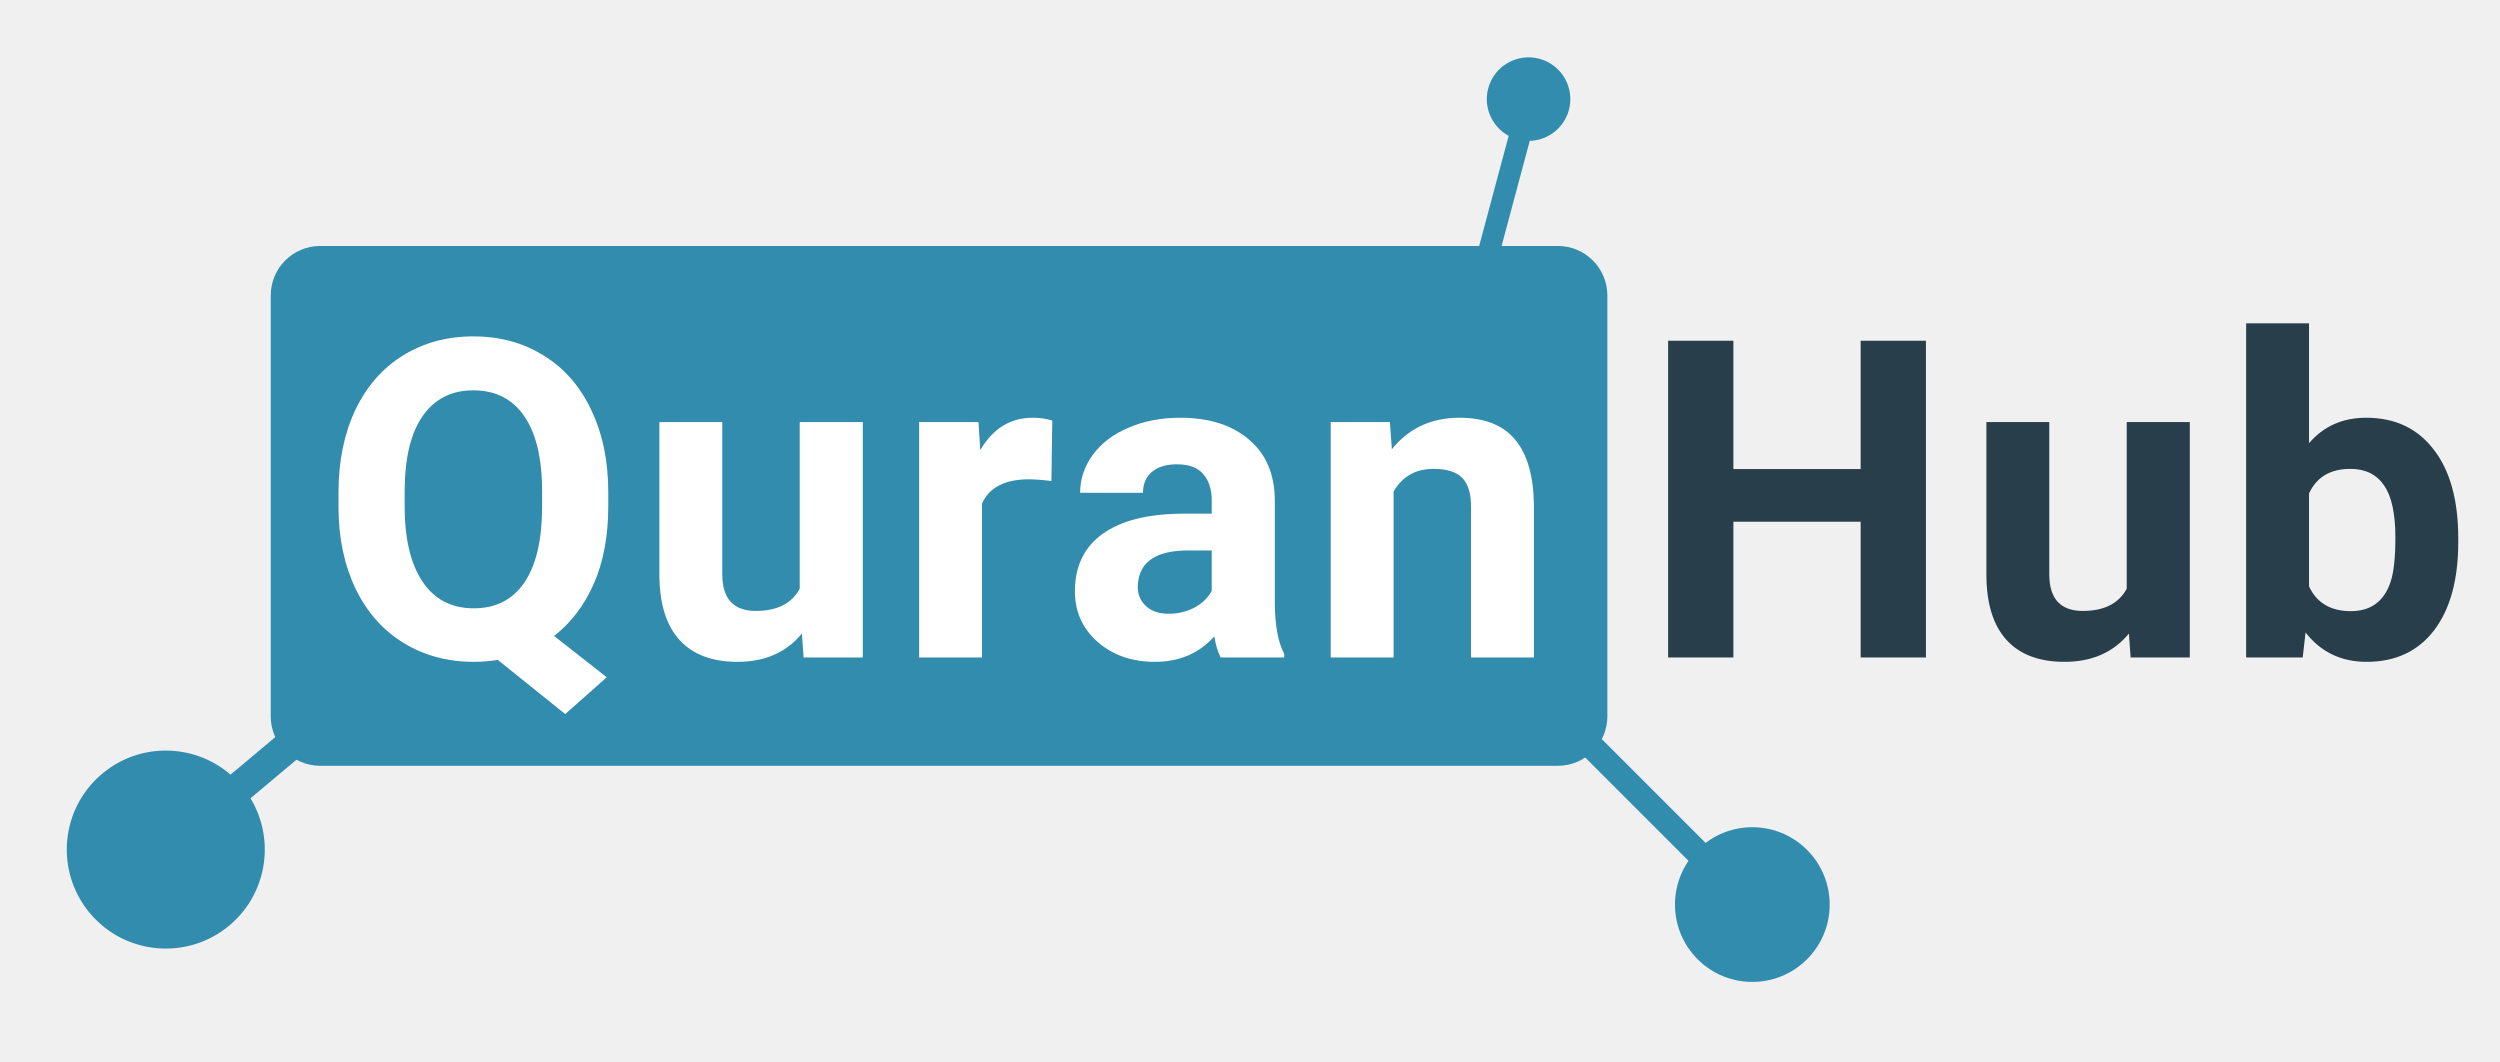
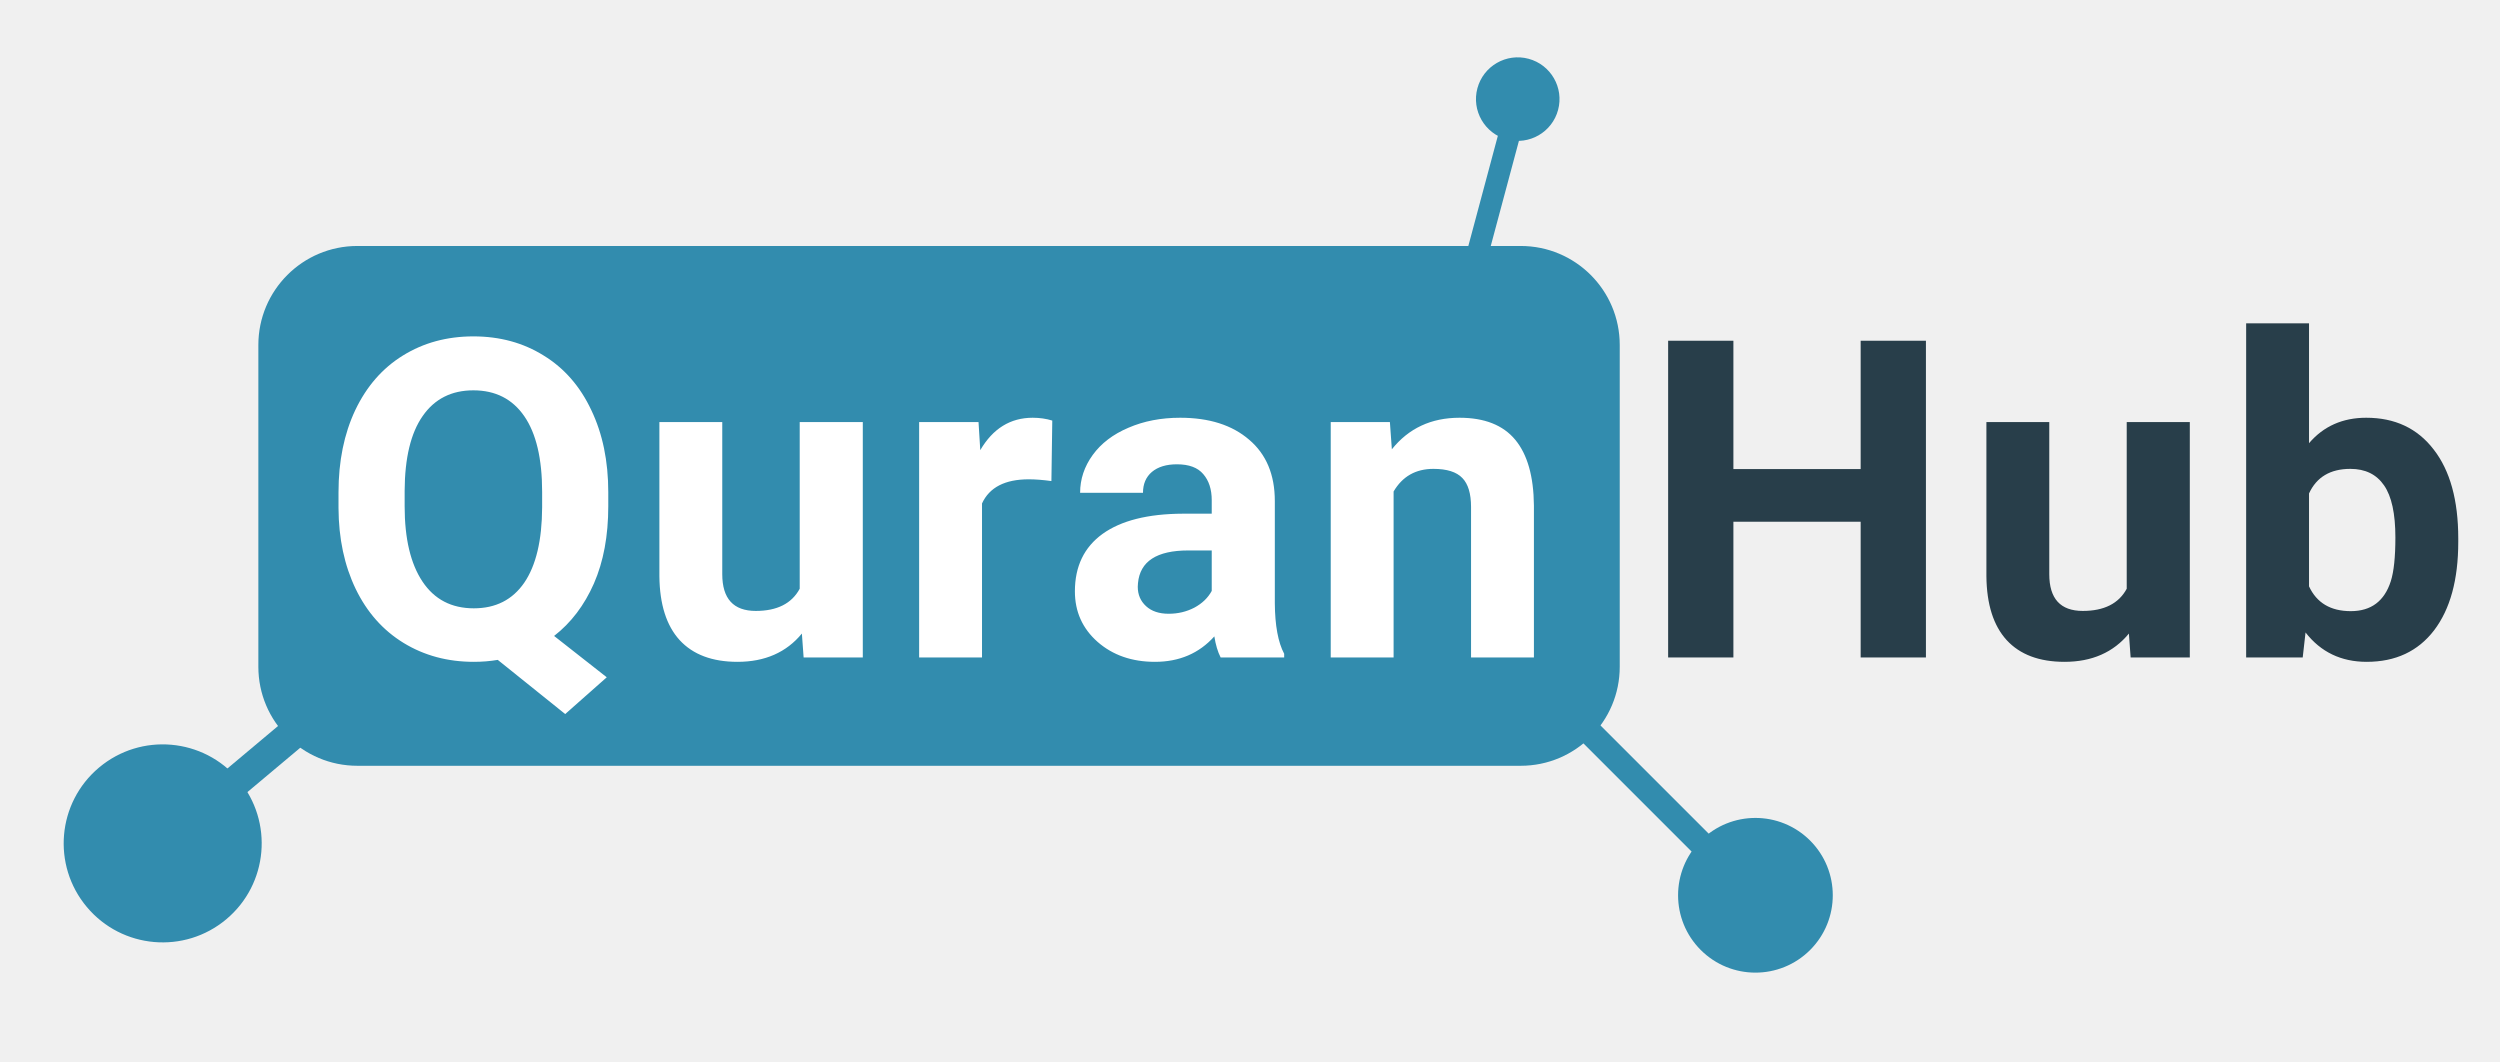
<svg xmlns="http://www.w3.org/2000/svg" width="1616" height="686" viewBox="0 0 1616 686" fill="none">
-   <rect x="175" y="159" width="864" height="336" rx="32" fill="#328CAE" />
-   <ellipse cx="107.165" cy="549.165" rx="64" ry="64" transform="rotate(-40 107.165 549.165)" fill="#328CAE" />
-   <line x1="105.385" y1="550.393" x2="195.759" y2="474.561" stroke="#328CAE" stroke-width="20" />
-   <circle cx="988.068" cy="64.068" r="27" transform="rotate(-75 988.068 64.0682)" fill="#328CAE" />
-   <line x1="959.619" y1="173.026" x2="989.251" y2="62.435" stroke="#328CAE" stroke-width="14" />
-   <circle cx="1132.71" cy="584.711" r="50" transform="rotate(45 1132.71 584.711)" fill="#328CAE" />
-   <line x1="1018.65" y1="472.335" x2="1137.75" y2="591.437" stroke="#328CAE" stroke-width="16" />
+   <rect x="167" y="159" width="880" height="336" rx="64" fill="#328CAE" />
+   <ellipse cx="105.165" cy="545.165" rx="64" ry="64" transform="rotate(-40 105.165 545.165)" fill="#328CAE" />
+   <line x1="103.385" y1="546.393" x2="193.759" y2="470.561" stroke="#328CAE" stroke-width="20" />
+   <circle cx="981.068" cy="64.068" r="27" transform="rotate(-75 981.068 64.0682)" fill="#328CAE" />
+   <line x1="952.619" y1="173.026" x2="982.251" y2="62.435" stroke="#328CAE" stroke-width="14" />
+   <circle cx="1134.71" cy="578.711" r="50" transform="rotate(45 1134.71 578.711)" fill="#328CAE" />
+   <line x1="1020.65" y1="466.335" x2="1139.75" y2="585.437" stroke="#328CAE" stroke-width="16" />
  <path d="M1244.92 425H1202.73V337.25H1120.47V425H1078.28V220.25H1120.47V303.219H1202.73V220.25H1244.92V425ZM1376.12 409.531C1366.09 421.719 1352.21 427.812 1334.49 427.812C1318.18 427.812 1305.71 423.125 1297.09 413.75C1288.56 404.375 1284.2 390.641 1284.01 372.547V272.844H1324.65V371.141C1324.65 386.984 1331.87 394.906 1346.31 394.906C1360.09 394.906 1369.56 390.125 1374.71 380.562V272.844H1415.49V425H1377.24L1376.12 409.531ZM1589.02 350.328C1589.02 374.703 1583.82 393.734 1573.41 407.422C1563 421.016 1548.47 427.812 1529.82 427.812C1513.32 427.812 1500.14 421.484 1490.3 408.828L1488.47 425H1451.91V209H1492.55V286.484C1501.93 275.516 1514.25 270.031 1529.54 270.031C1548.1 270.031 1562.63 276.875 1573.13 290.562C1583.72 304.156 1589.02 323.328 1589.02 348.078V350.328ZM1548.38 347.375C1548.38 332 1545.94 320.797 1541.07 313.766C1536.19 306.641 1528.93 303.078 1519.27 303.078C1506.33 303.078 1497.43 308.375 1492.55 318.969V379.016C1497.52 389.703 1506.52 395.047 1519.55 395.047C1532.68 395.047 1541.3 388.578 1545.43 375.641C1547.39 369.453 1548.38 360.031 1548.38 347.375Z" fill="#283E4A" />
  <path d="M393.188 327.266C393.188 346.391 390.094 363.031 383.906 377.188C377.719 391.25 369.141 402.547 358.172 411.078L392.203 437.797L365.344 461.562L321.75 426.547C316.781 427.391 311.625 427.812 306.281 427.812C289.312 427.812 274.172 423.734 260.859 415.578C247.547 407.422 237.234 395.797 229.922 380.703C222.609 365.516 218.906 348.078 218.812 328.391V318.266C218.812 298.109 222.422 280.391 229.641 265.109C236.953 249.734 247.219 237.969 260.438 229.812C273.75 221.562 288.938 217.438 306 217.438C323.062 217.438 338.203 221.562 351.422 229.812C364.734 237.969 375 249.734 382.219 265.109C389.531 280.391 393.188 298.062 393.188 318.125V327.266ZM350.438 317.984C350.438 296.516 346.594 280.203 338.906 269.047C331.219 257.891 320.25 252.312 306 252.312C291.844 252.312 280.922 257.844 273.234 268.906C265.547 279.875 261.656 296 261.562 317.281V327.266C261.562 348.172 265.406 364.391 273.094 375.922C280.781 387.453 291.844 393.219 306.281 393.219C320.438 393.219 331.312 387.688 338.906 376.625C346.5 365.469 350.344 349.25 350.438 327.969V317.984ZM518.338 409.531C508.307 421.719 494.432 427.812 476.713 427.812C460.401 427.812 447.932 423.125 439.307 413.75C430.776 404.375 426.416 390.641 426.229 372.547V272.844H466.869V371.141C466.869 386.984 474.088 394.906 488.526 394.906C502.307 394.906 511.776 390.125 516.932 380.562V272.844H557.713V425H519.463L518.338 409.531ZM679.629 310.953C674.098 310.203 669.223 309.828 665.004 309.828C649.629 309.828 639.551 315.031 634.77 325.438V425H594.129V272.844H632.52L633.645 290.984C641.801 277.016 653.098 270.031 667.536 270.031C672.036 270.031 676.254 270.641 680.192 271.859L679.629 310.953ZM789.03 425C787.155 421.344 785.796 416.797 784.952 411.359C775.108 422.328 762.311 427.812 746.561 427.812C731.655 427.812 719.28 423.5 709.436 414.875C699.686 406.25 694.811 395.375 694.811 382.25C694.811 366.125 700.764 353.75 712.671 345.125C724.671 336.5 741.967 332.141 764.561 332.047H783.264V323.328C783.264 316.297 781.436 310.672 777.78 306.453C774.217 302.234 768.546 300.125 760.764 300.125C753.921 300.125 748.53 301.766 744.592 305.047C740.749 308.328 738.827 312.828 738.827 318.547H698.186C698.186 309.734 700.905 301.578 706.342 294.078C711.78 286.578 719.467 280.719 729.405 276.5C739.342 272.188 750.499 270.031 762.874 270.031C781.624 270.031 796.483 274.766 807.452 284.234C818.514 293.609 824.046 306.828 824.046 323.891V389.844C824.139 404.281 826.155 415.203 830.092 422.609V425H789.03ZM755.421 396.734C761.421 396.734 766.952 395.422 772.014 392.797C777.077 390.078 780.827 386.469 783.264 381.969V355.812H768.077C747.733 355.812 736.905 362.844 735.592 376.906L735.452 379.297C735.452 384.359 737.233 388.531 740.796 391.812C744.358 395.094 749.233 396.734 755.421 396.734ZM898.431 272.844L899.696 290.422C910.571 276.828 925.149 270.031 943.431 270.031C959.556 270.031 971.556 274.766 979.431 284.234C987.306 293.703 991.337 307.859 991.524 326.703V425H950.884V327.688C950.884 319.062 949.009 312.828 945.259 308.984C941.509 305.047 935.274 303.078 926.556 303.078C915.118 303.078 906.54 307.953 900.821 317.703V425H860.181V272.844H898.431Z" fill="white" />
</svg>
